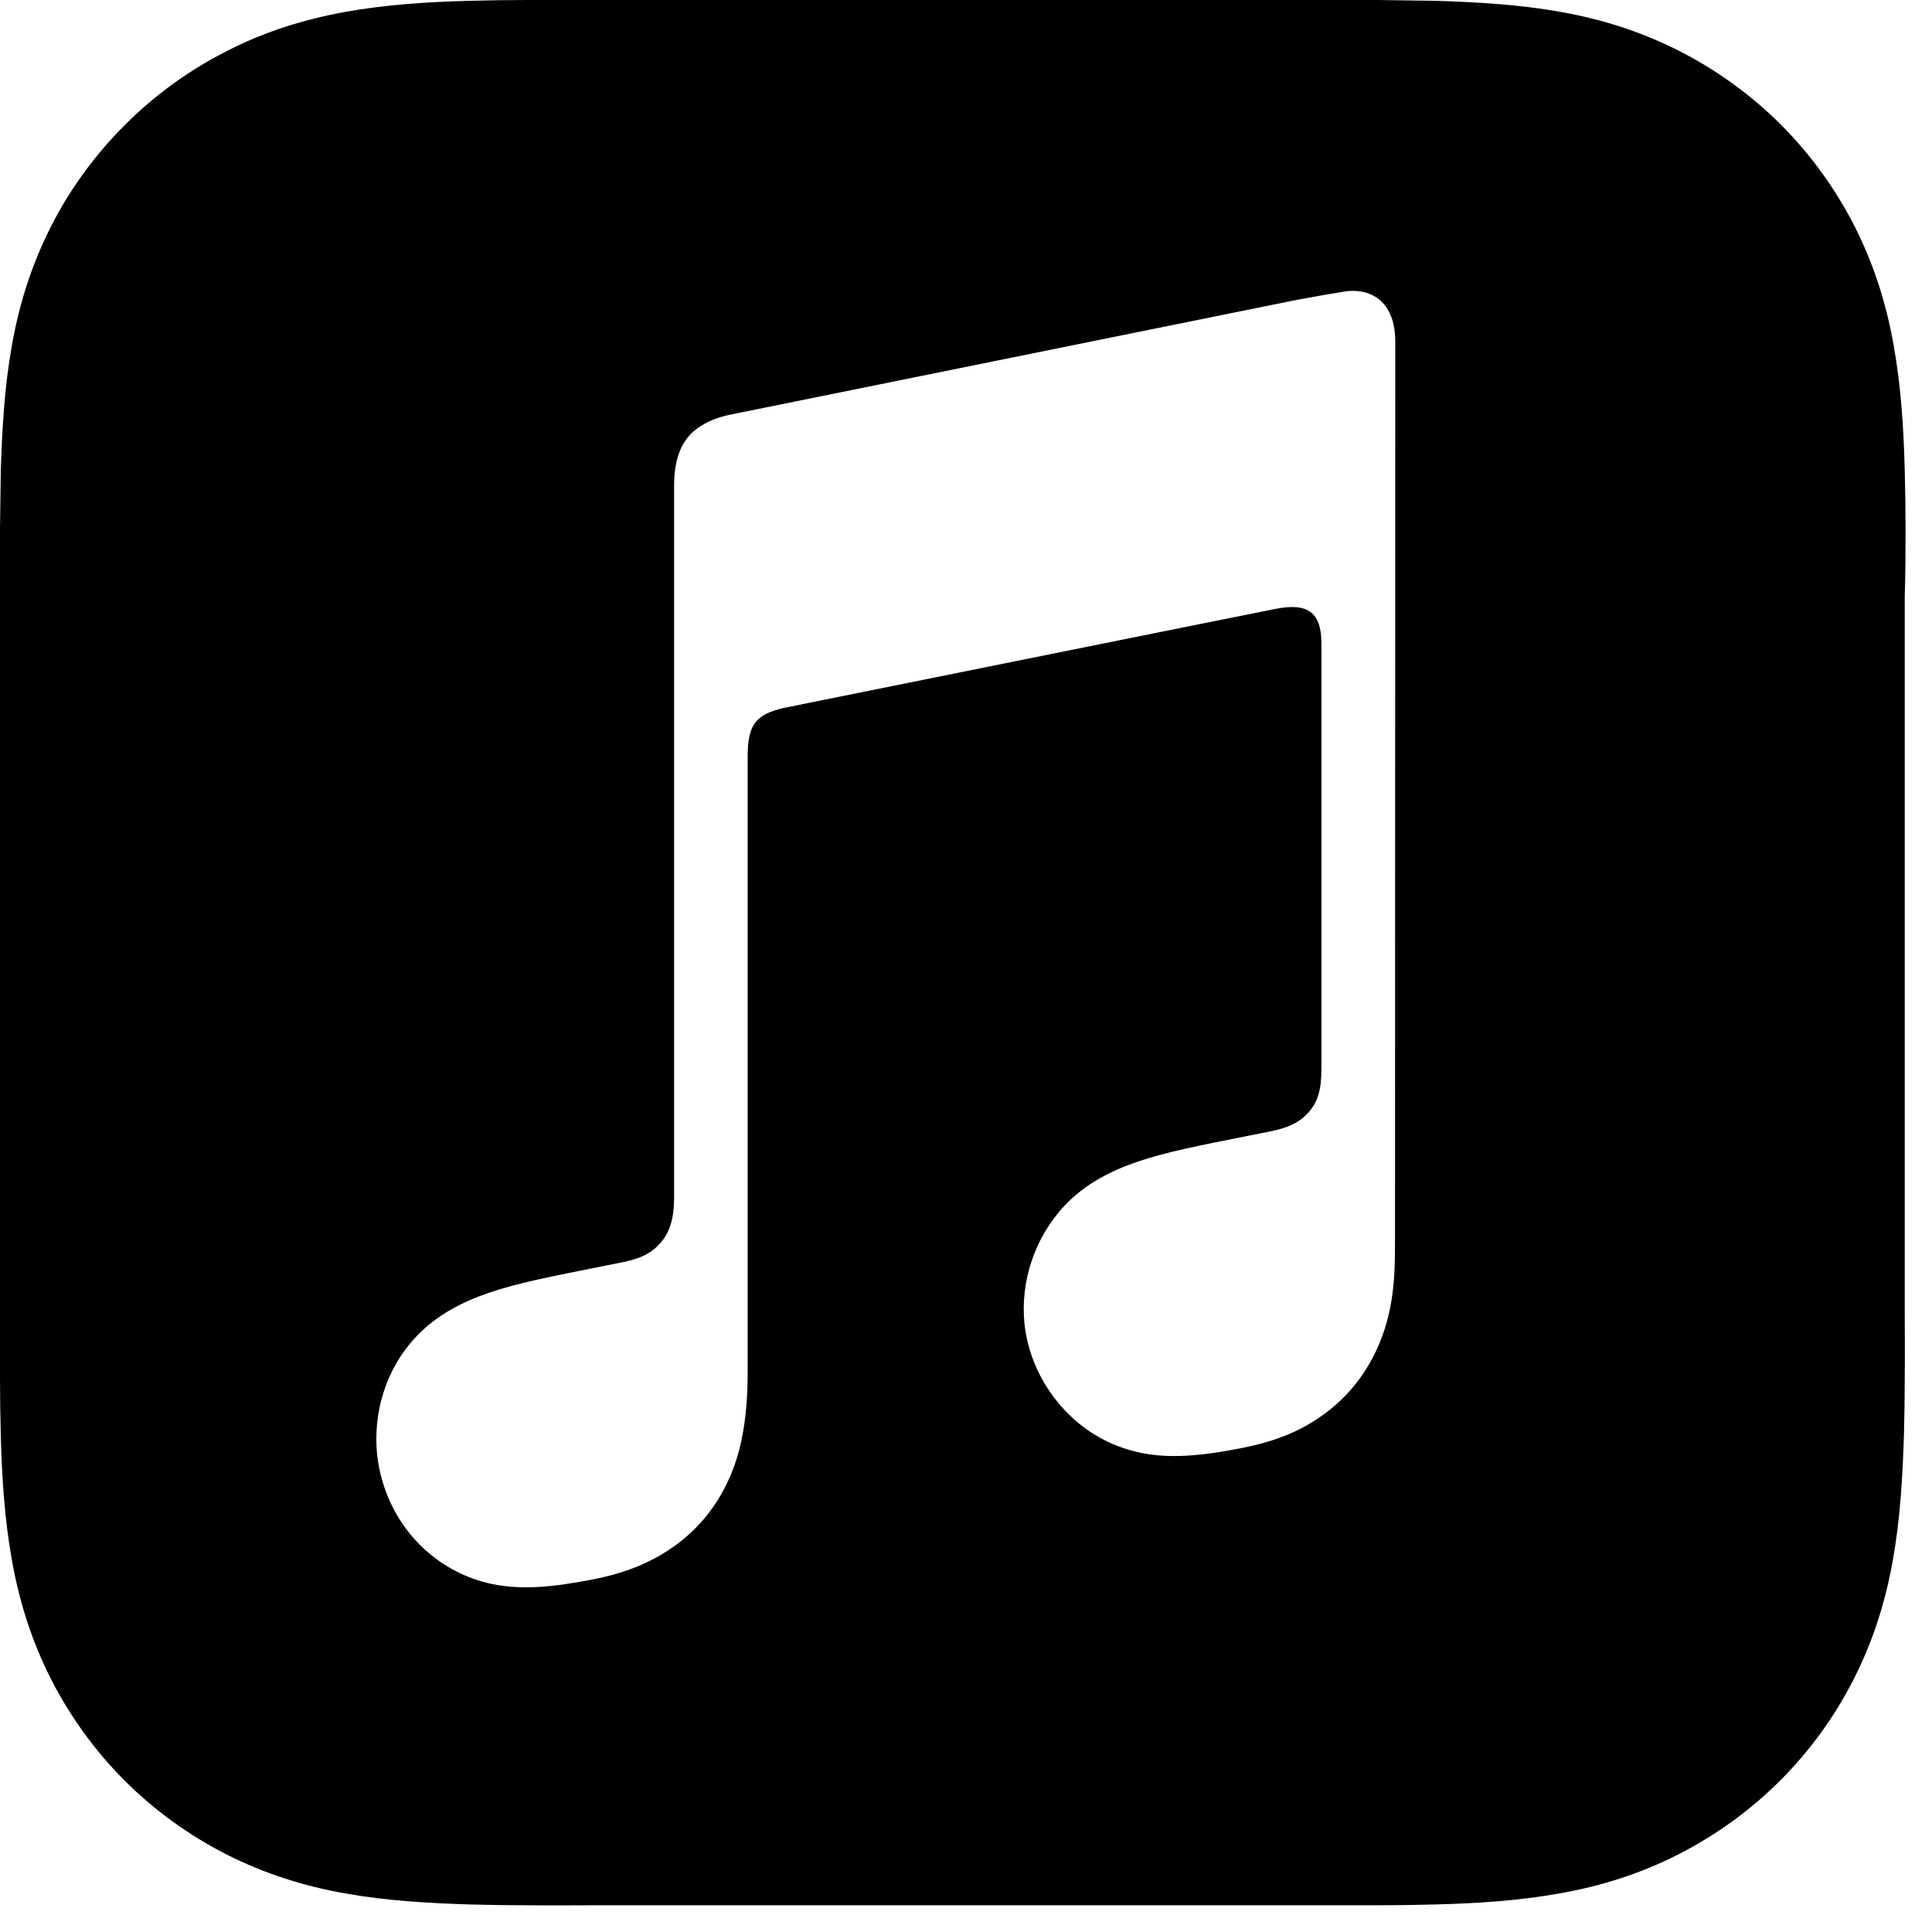
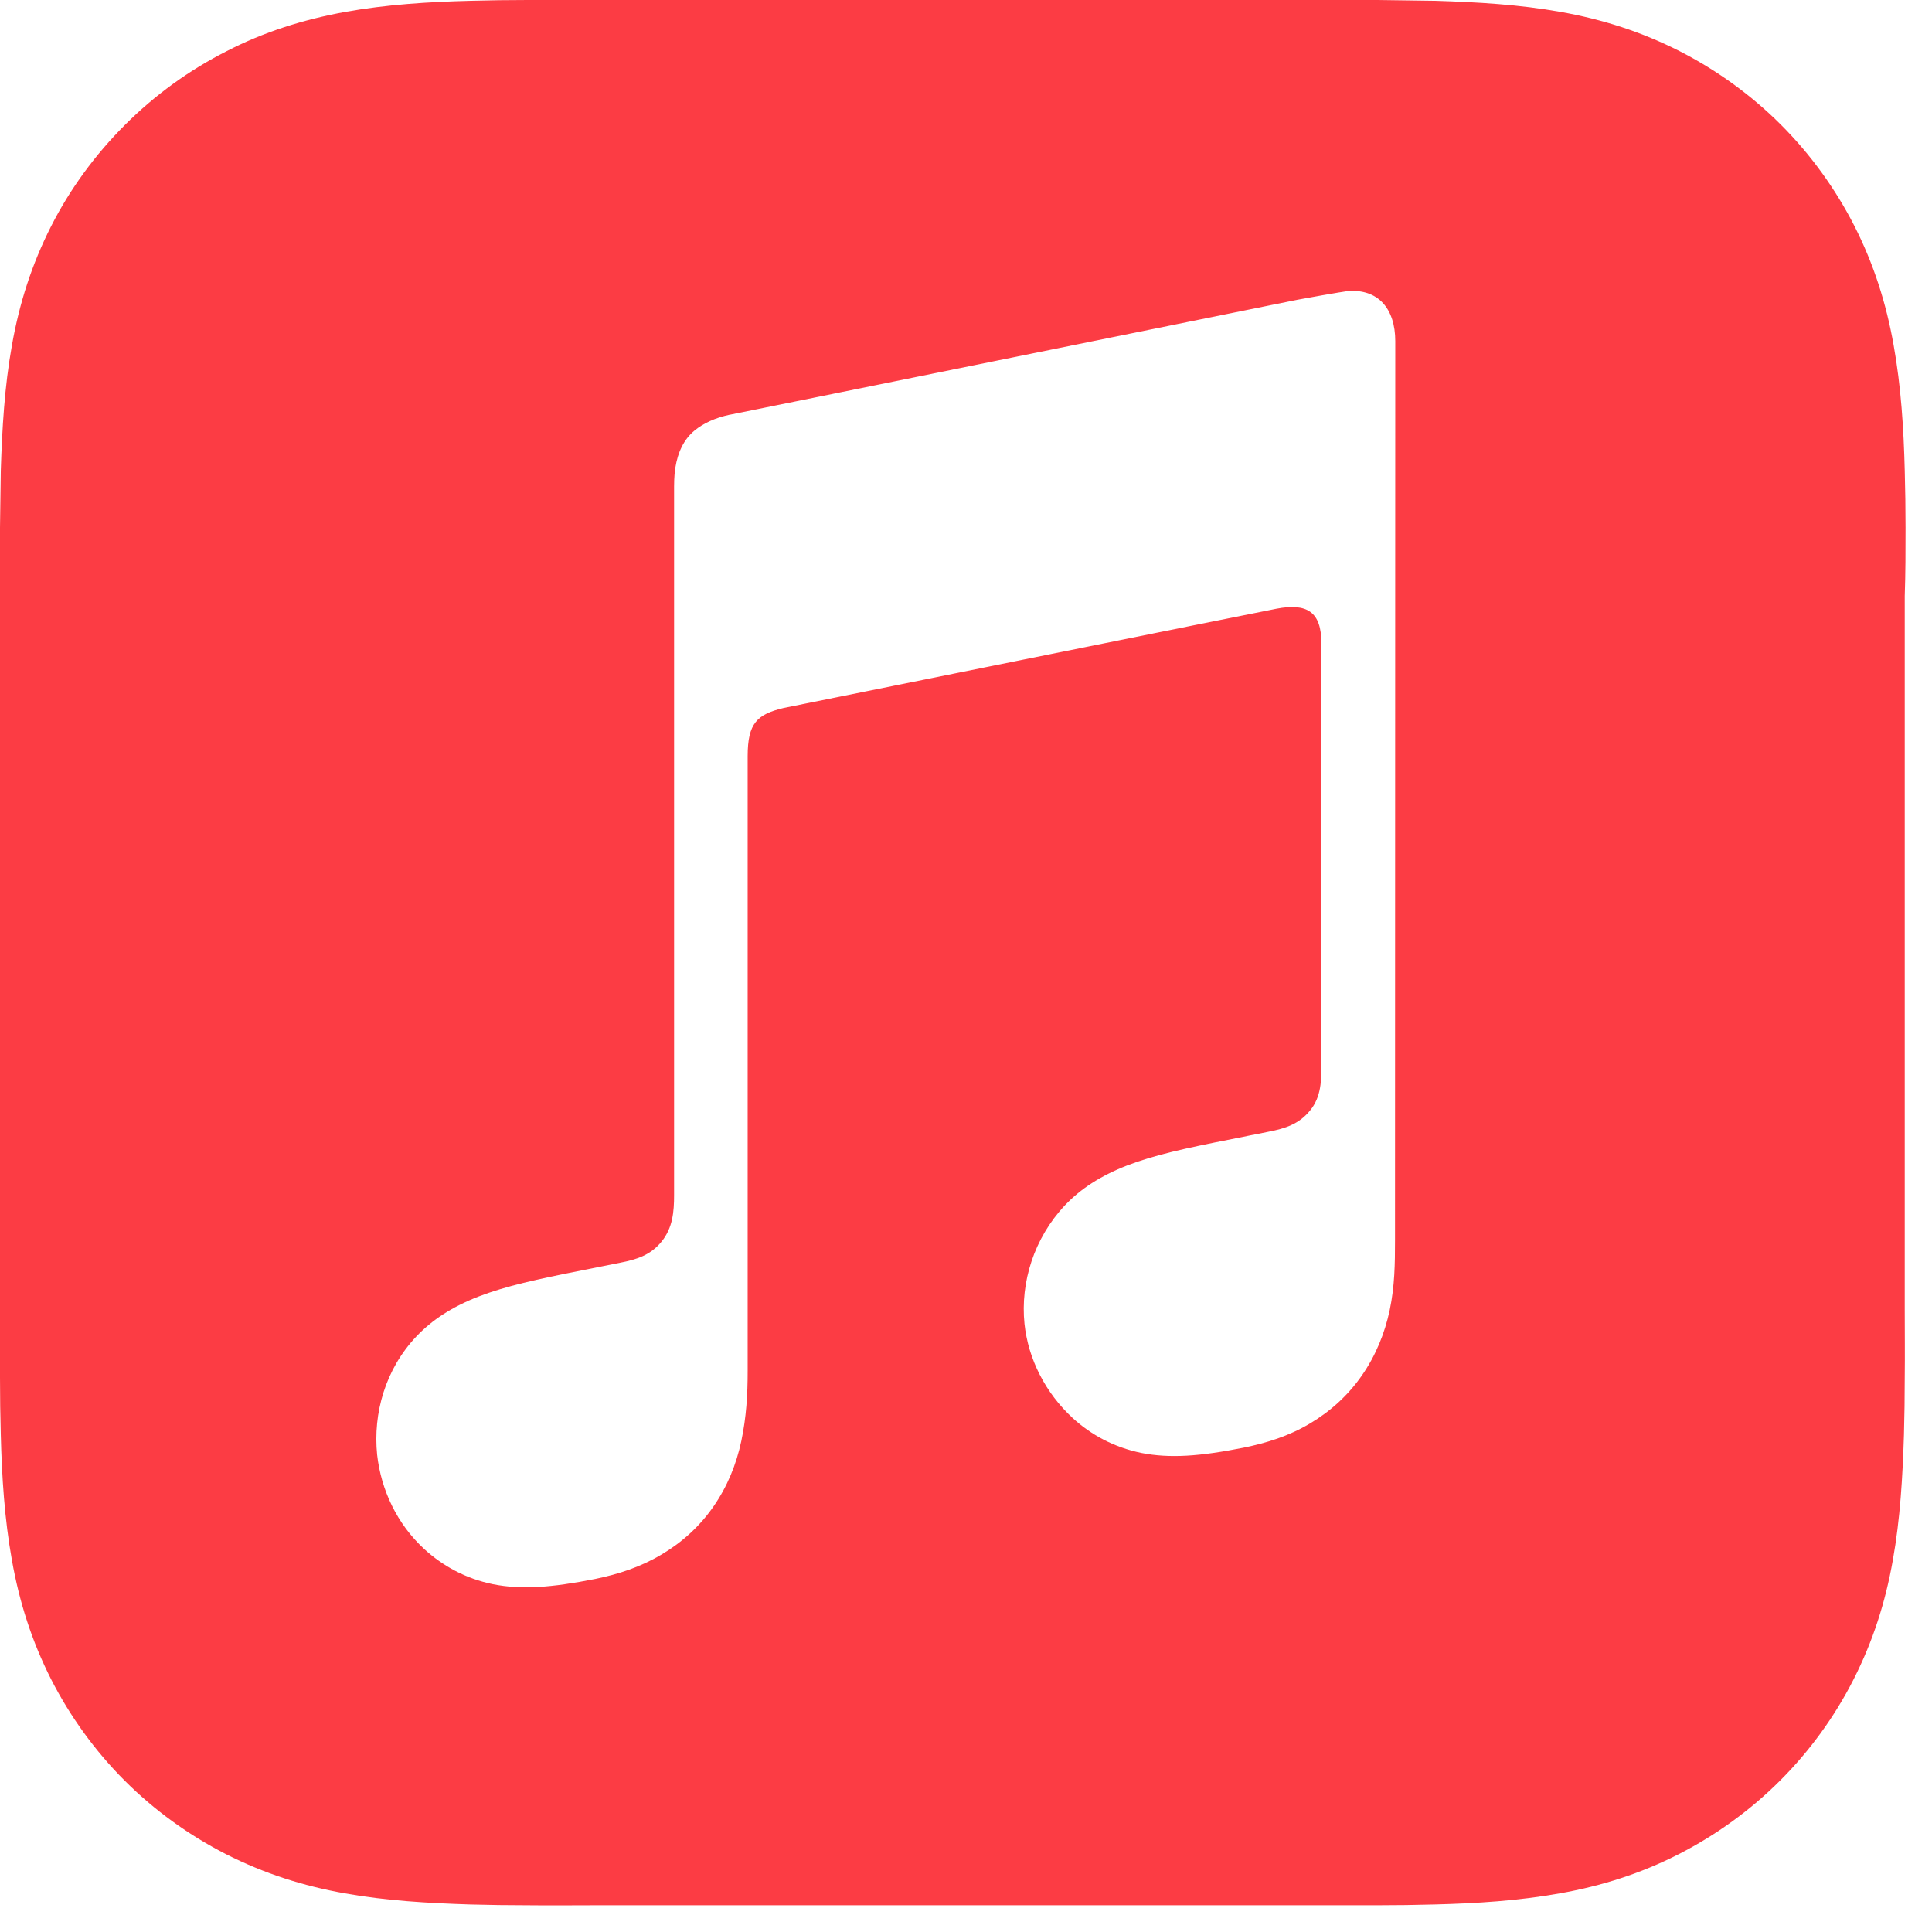
<svg xmlns="http://www.w3.org/2000/svg" version="1.1" id="Artwork" x="0px" y="0px" width="73px" height="73px" viewBox="0 0 73 73" style="enable-background:new 0 0 73 73;" xml:space="preserve">
  <style type="text/css">
- 	.st0{fill-rule:evenodd;clip-rule:evenodd;}
+ 	.st0{fill-rule:evenodd;clip-rule:evenodd;fill:#fc3c44;}
</style>
  <g id="Layer_5">
</g>
  <g>
    <g>
      <path class="st0" d="M72,19.94c0-0.72-0.01-1.45-0.03-2.17c-0.04-1.58-0.14-3.17-0.42-4.73c-0.28-1.58-0.75-3.06-1.48-4.5    c-0.72-1.41-1.66-2.71-2.78-3.83c-1.12-1.12-2.42-2.06-3.83-2.78c-1.44-0.73-2.91-1.2-4.49-1.48c-1.56-0.28-3.15-0.37-4.73-0.42    C53.51,0.02,52.78,0.01,52.06,0c-0.86,0-1.72,0-2.58,0H22.52c-0.86,0-1.72,0-2.58,0c-0.72,0-1.45,0.01-2.17,0.03    c-1.58,0.04-3.17,0.14-4.73,0.42C11.46,0.74,9.98,1.2,8.55,1.94C7.13,2.66,5.84,3.6,4.72,4.72S2.65,7.13,1.93,8.55    c-0.73,1.44-1.2,2.91-1.48,4.5c-0.28,1.56-0.37,3.15-0.42,4.73C0.02,18.5,0.01,19.22,0,19.94c0,0.86,0,1.72,0,2.58v26.95    c0,0.86,0,1.72,0,2.58c0,0.72,0.01,1.45,0.03,2.17c0.04,1.58,0.14,3.17,0.42,4.73c0.28,1.58,0.75,3.06,1.48,4.5    c0.72,1.41,1.66,2.71,2.78,3.83s2.42,2.06,3.83,2.78c1.44,0.73,2.91,1.2,4.49,1.48c1.56,0.28,3.15,0.37,4.73,0.42    c0.72,0.02,1.45,0.03,2.17,0.03c0.86,0.01,1.72,0,2.58,0h26.95c0.86,0,1.72,0,2.58,0c0.72,0,1.45-0.01,2.17-0.03    c1.58-0.04,3.17-0.14,4.73-0.42c1.58-0.28,3.06-0.75,4.49-1.48c1.41-0.72,2.71-1.66,3.83-2.78c1.12-1.12,2.06-2.41,2.78-3.83    c0.73-1.44,1.2-2.91,1.48-4.5c0.28-1.56,0.37-3.15,0.42-4.73c0.02-0.72,0.03-1.45,0.03-2.17c0.01-0.86,0-1.72,0-2.58V22.52    C72,21.66,72,20.8,72,19.94z M52.71,46.85c0,0.91-0.01,1.74-0.2,2.65c-0.19,0.89-0.53,1.72-1.05,2.47    c-0.52,0.75-1.19,1.36-1.97,1.82c-0.79,0.47-1.62,0.73-2.5,0.91c-1.66,0.33-2.79,0.41-3.86,0.2c-1.03-0.21-1.9-0.68-2.6-1.32    c-1.03-0.95-1.68-2.23-1.82-3.56c-0.16-1.57,0.36-3.24,1.53-4.48c0.59-0.62,1.34-1.11,2.34-1.5c1.04-0.4,2.19-0.65,3.96-1    c0.47-0.09,0.93-0.19,1.4-0.28c0.61-0.12,1.14-0.28,1.56-0.8c0.43-0.52,0.43-1.16,0.43-1.78V24.32c0-1.21-0.54-1.54-1.7-1.32    c-0.83,0.16-18.62,3.75-18.62,3.75c-1,0.24-1.36,0.57-1.36,1.82v23.23c0,0.91-0.05,1.74-0.24,2.65c-0.19,0.89-0.53,1.72-1.05,2.47    c-0.52,0.75-1.19,1.36-1.97,1.82c-0.79,0.47-1.62,0.74-2.5,0.92c-1.66,0.33-2.79,0.41-3.86,0.2c-1.03-0.21-1.9-0.69-2.6-1.33    c-1.03-0.95-1.63-2.23-1.78-3.56c-0.16-1.57,0.31-3.24,1.49-4.48c0.59-0.62,1.34-1.11,2.34-1.5c1.04-0.4,2.19-0.65,3.96-1    c0.47-0.09,0.93-0.19,1.4-0.28c0.61-0.12,1.14-0.28,1.56-0.8c0.42-0.52,0.47-1.13,0.47-1.75c0-4.92,0-26.78,0-26.78    c0-0.36,0.03-0.6,0.05-0.72c0.09-0.56,0.31-1.05,0.72-1.39c0.34-0.28,0.78-0.48,1.33-0.6l0.01,0L49,11.33    c0.19-0.04,1.73-0.31,1.91-0.33c1.16-0.1,1.81,0.66,1.81,1.89L52.71,46.85L52.71,46.85z" />
    </g>
  </g>
</svg>
